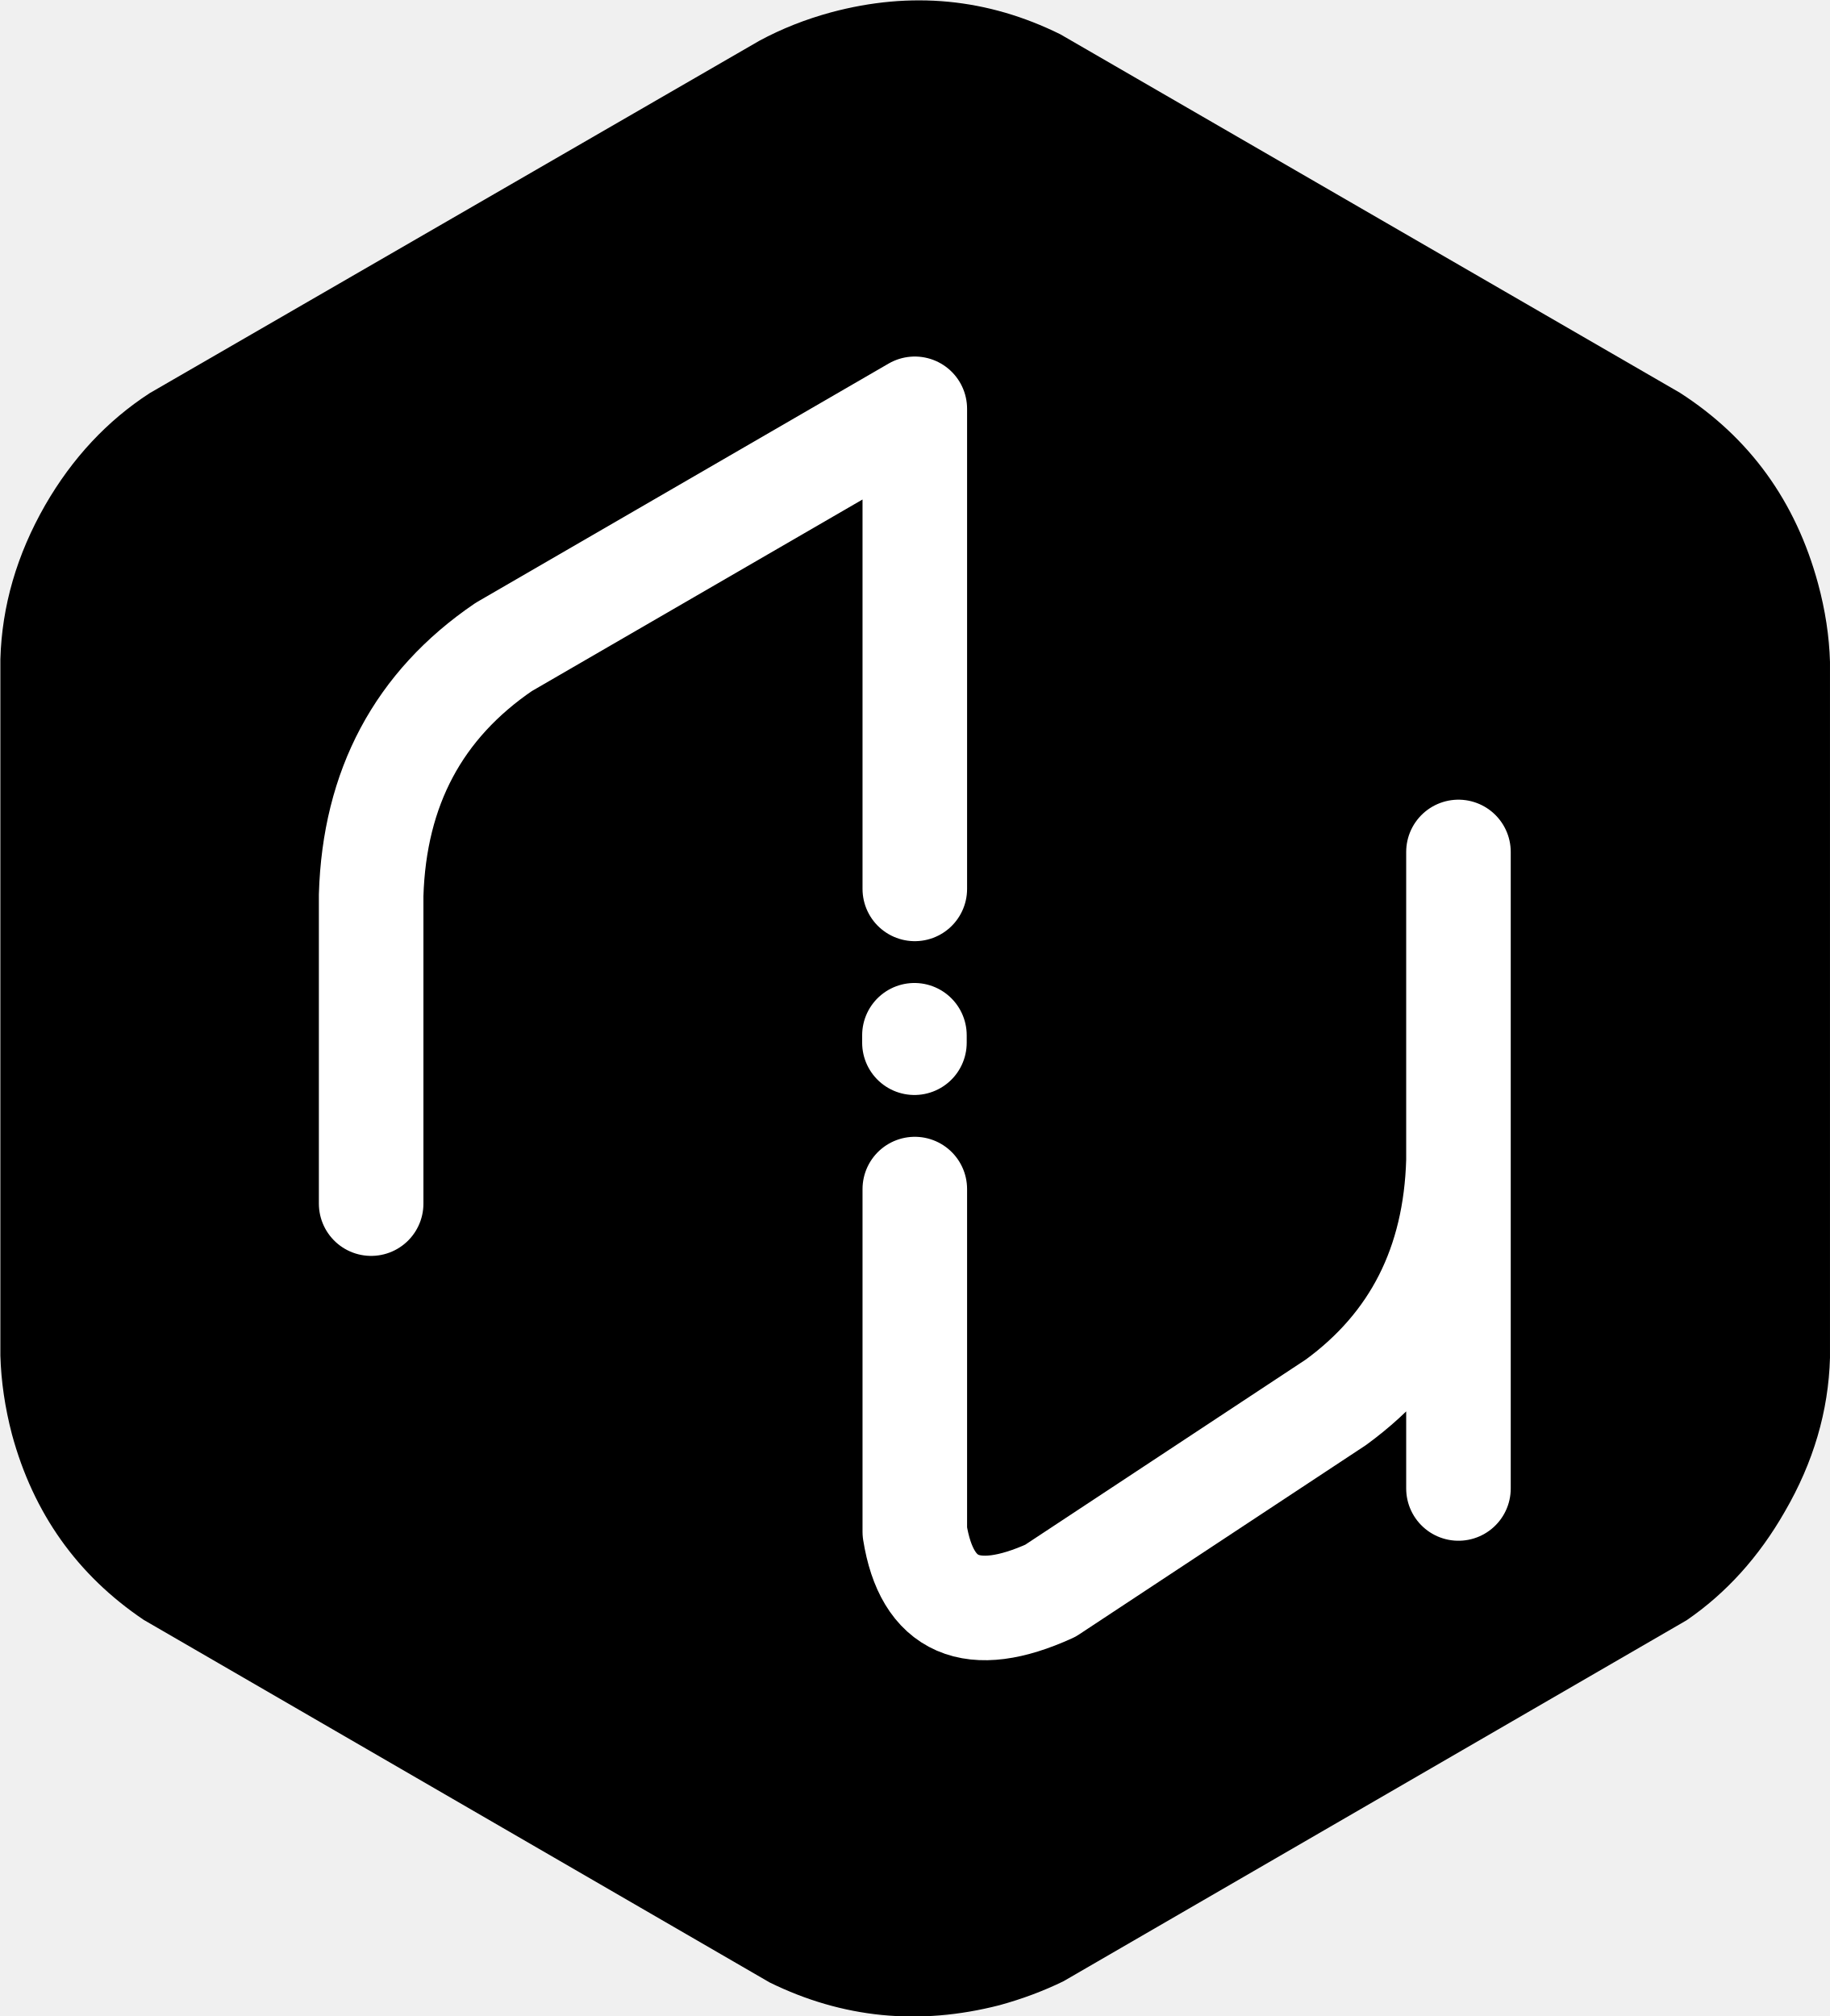
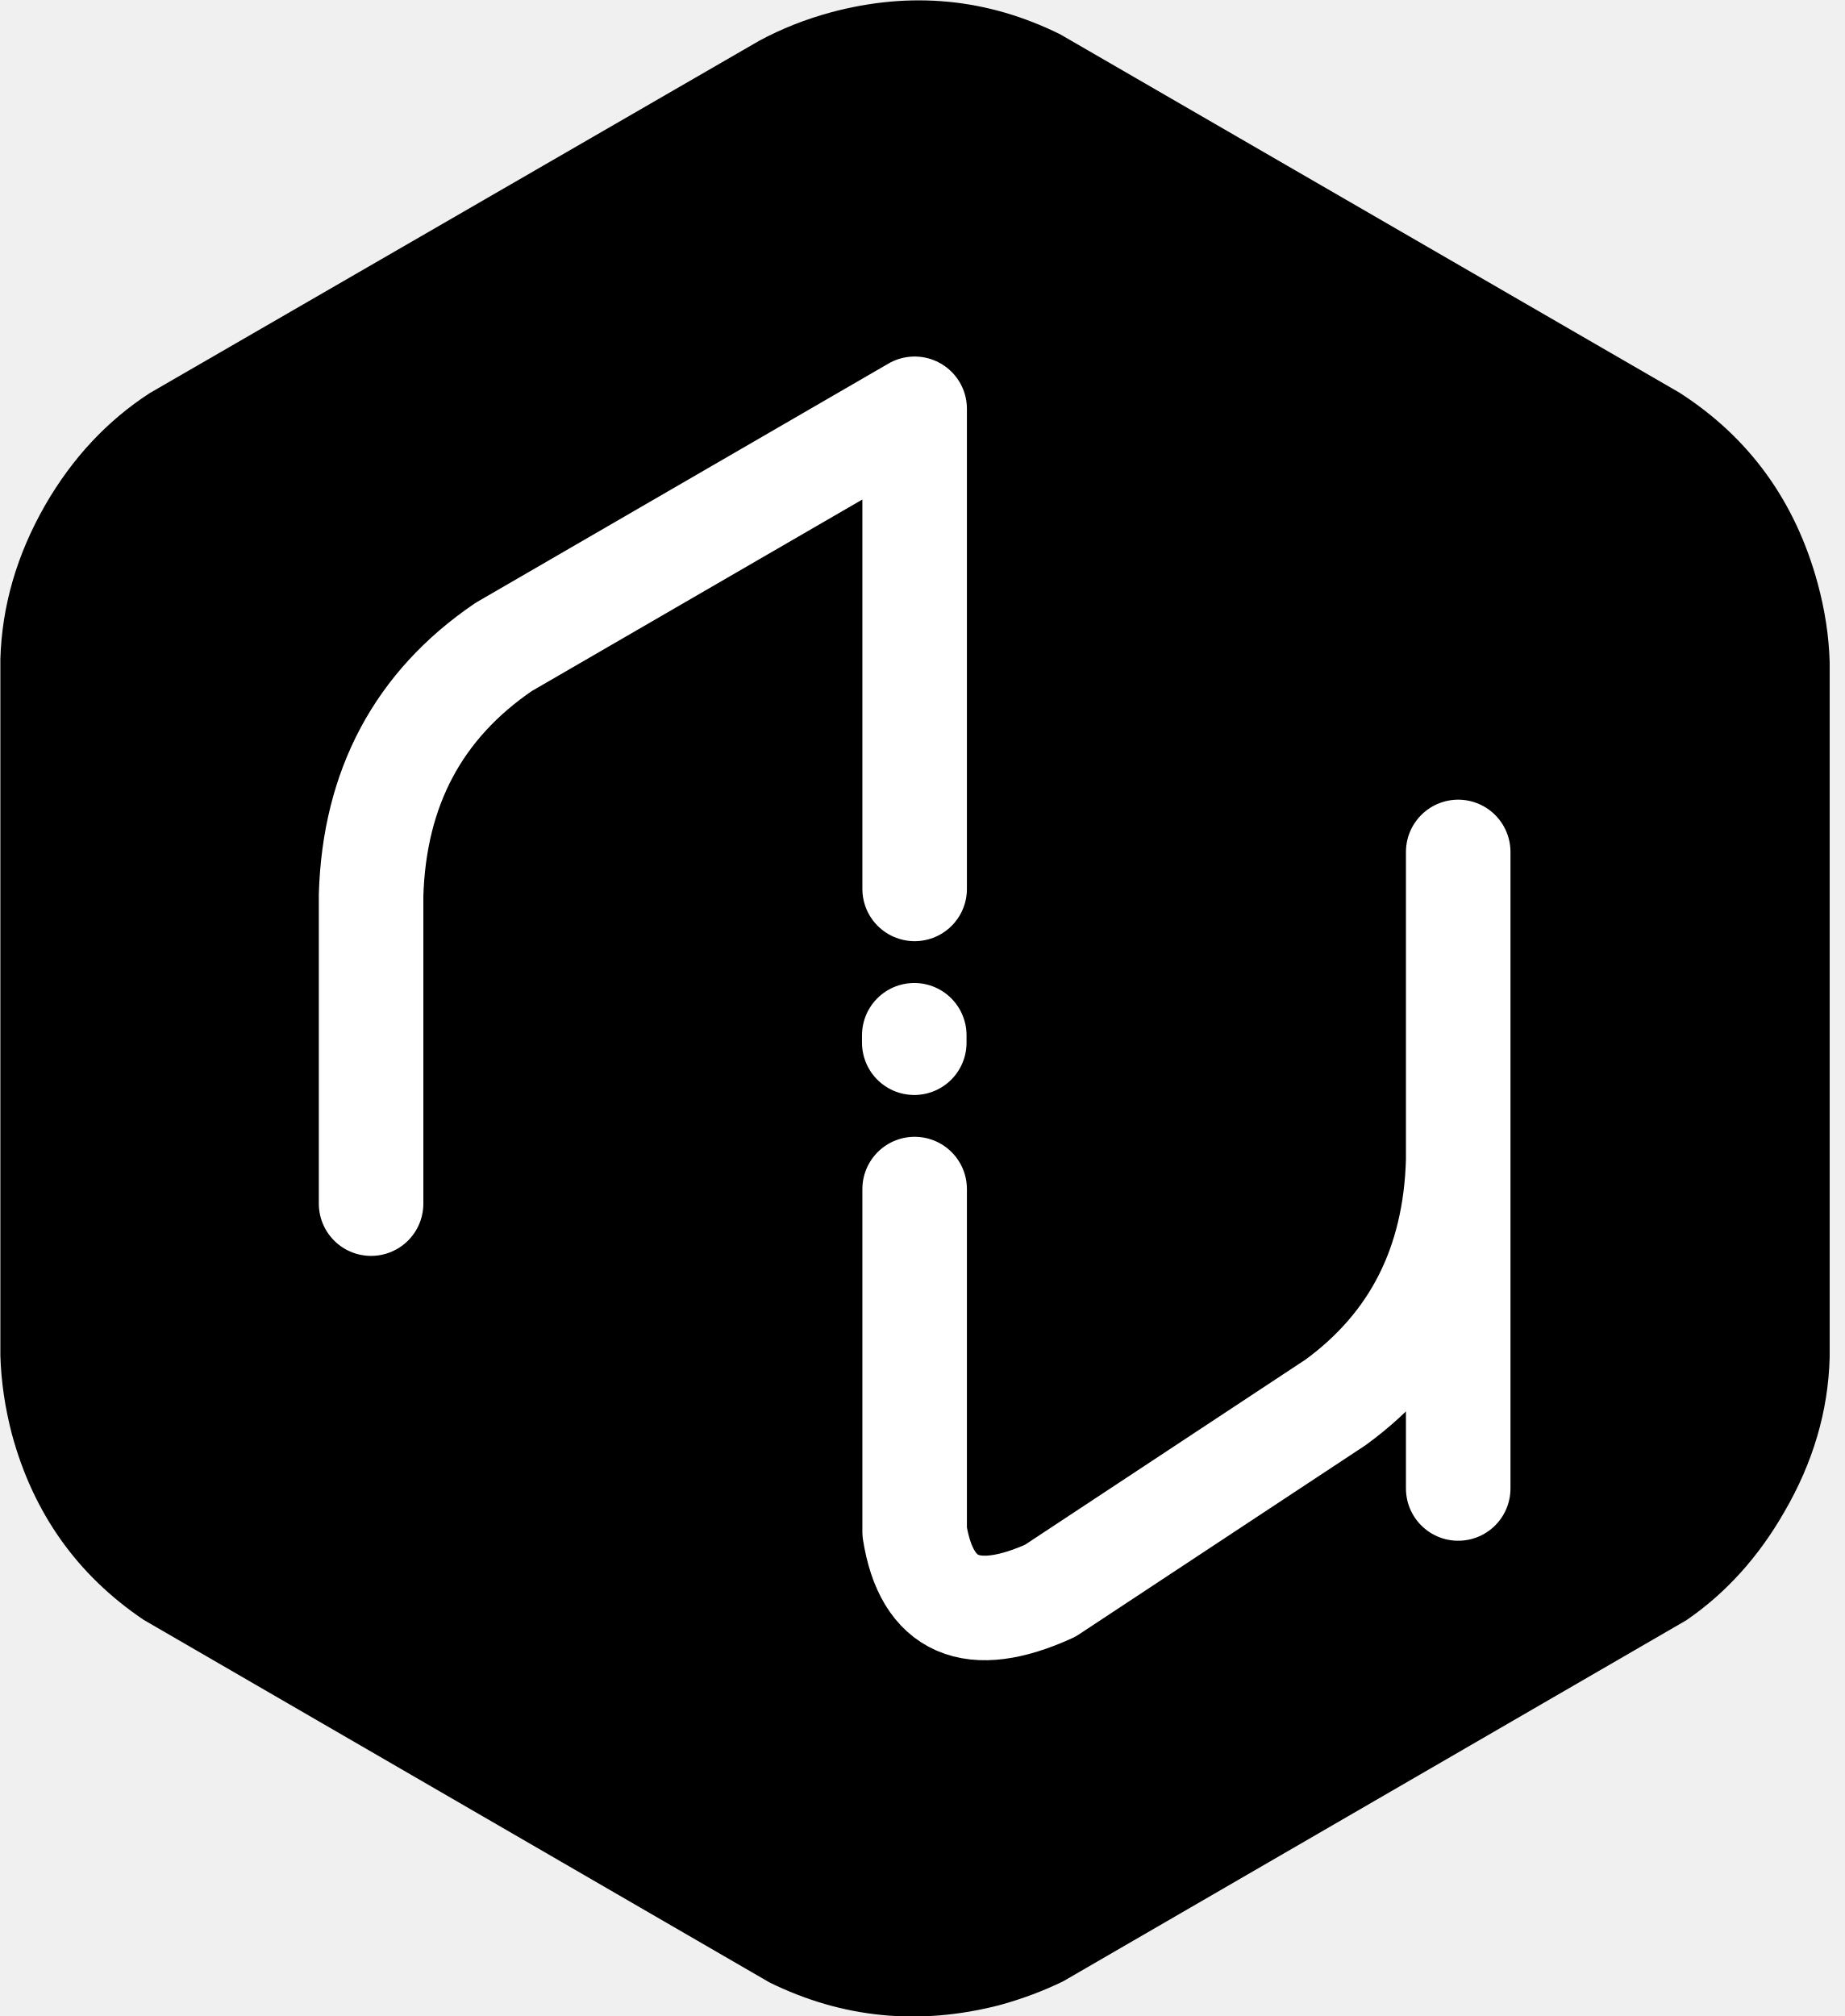
- <svg xmlns="http://www.w3.org/2000/svg" xmlns:xlink="http://www.w3.org/1999/xlink" class="tanmay-patel-emblem" preserveAspectRatio="xMidYMid meet" viewBox="0 0 245 270">
+ <svg xmlns="http://www.w3.org/2000/svg" xmlns:xlink="http://www.w3.org/1999/xlink" class="tanmay-patel-emblem" preserveAspectRatio="xMidYMid meet" viewBox="0 0 247 270">
  <defs>
    <path id="emblem-cover" d="M245.05 88.65 L245.05 181.85 Q244.75 192.55 239 202.45 233.8 211.55 225.85 217 L142.4 265.35 Q138.4 267.3 133.85 268.55 117.7 272.7 103.05 265.5 L19.25 216.95 Q5.9 207.95 1.6 192.1 0.2 186.75 0.05 181.55 L0.05 88.3 Q0.35 77.6 6.05 67.65 11.5 58.2 20.05 52.65 L101.7 5.45 Q106.15 3.05 111.3 1.65 127.35 -2.65 142 4.6 L224.95 52.6 Q238.95 61.6 243.45 78.15 244.9 83.5 245.05 88.65" />
    <path id="logo" stroke-width="14" stroke-linecap="round" stroke-linejoin="round" d="M195.3 199.35 L195.3 155.45 Q194.7 176.25 178.9 187.8 L140.65 213.05 Q124.9 220.2 122.5 205.15 L122.5 159.25 M195.3 114.1 L195.3 155.45 M49.7 161.2 L49.7 119.9 Q50.35 98.3 67.45 86.65 L122.5 54.75 122.5 119.05 M122.45 138.65 L122.45 139.65" />
    <mask id="mask-to-see-through-logo">
      <use xlink:href="#emblem-cover" class="emblem-cover-for-mask" stroke="none" fill="#ffffff" />
      <use xlink:href="#logo" class="logo-for-mask" fill="none" stroke="#000000" />
    </mask>
    <mask id="mask-to-see-only-logo">
      <use xlink:href="#logo" class="logo-for-mask" fill="none" stroke="#ffffff" />
    </mask>
  </defs>
  <g class="emblem-and-logo-group">
    <use xlink:href="#emblem-cover" class="emblem-cover" stroke="none" fill="#000000" />
    <use xlink:href="#logo" class="logo" fill="none" stroke="#ffffff" />
  </g>
</svg>
